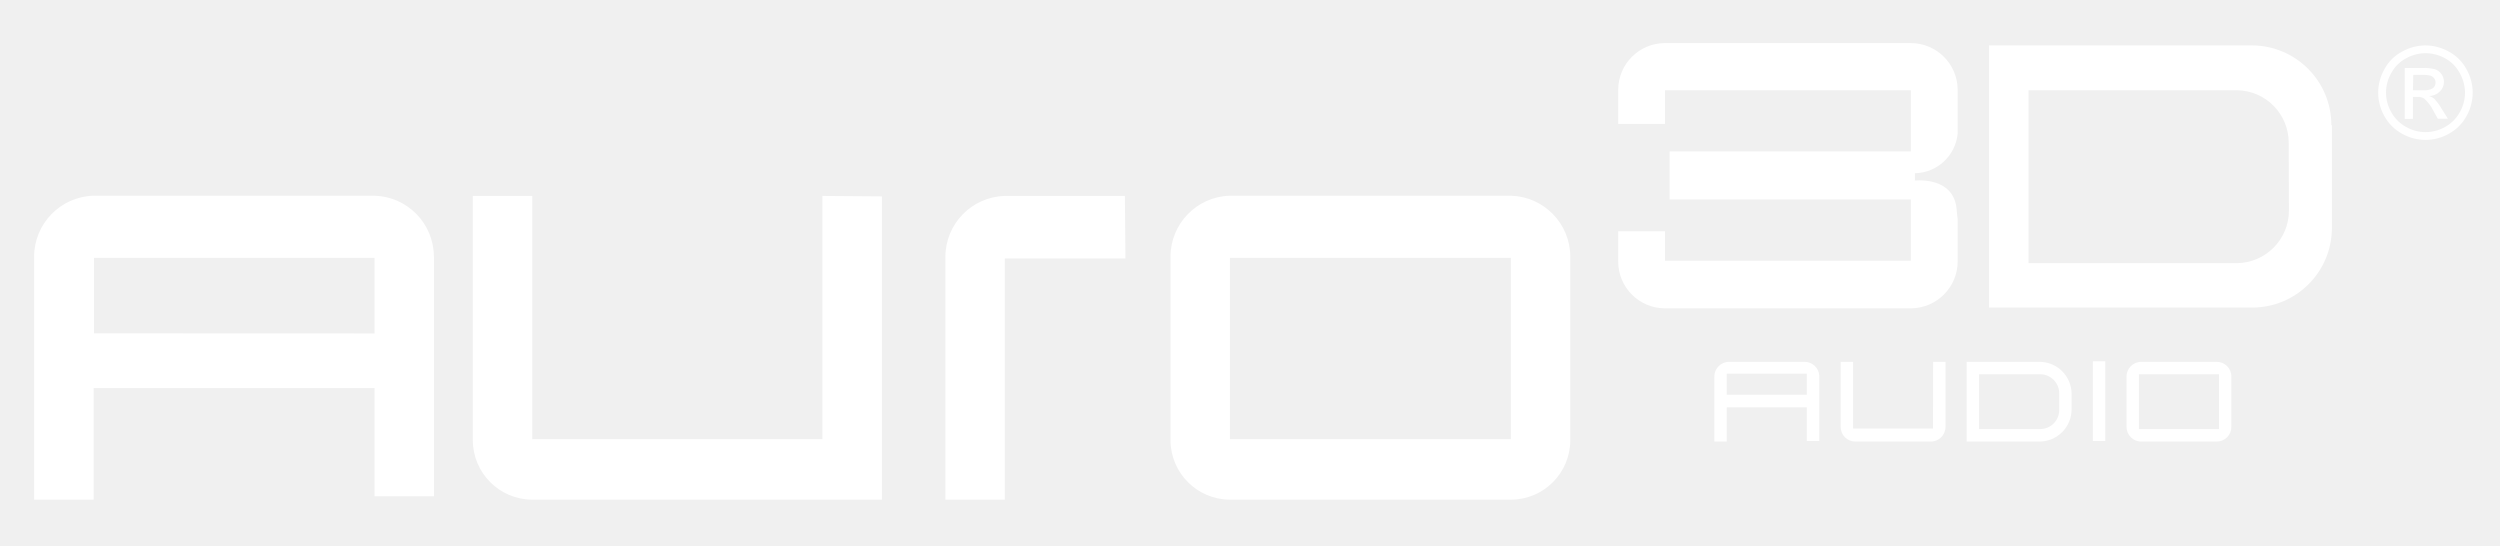
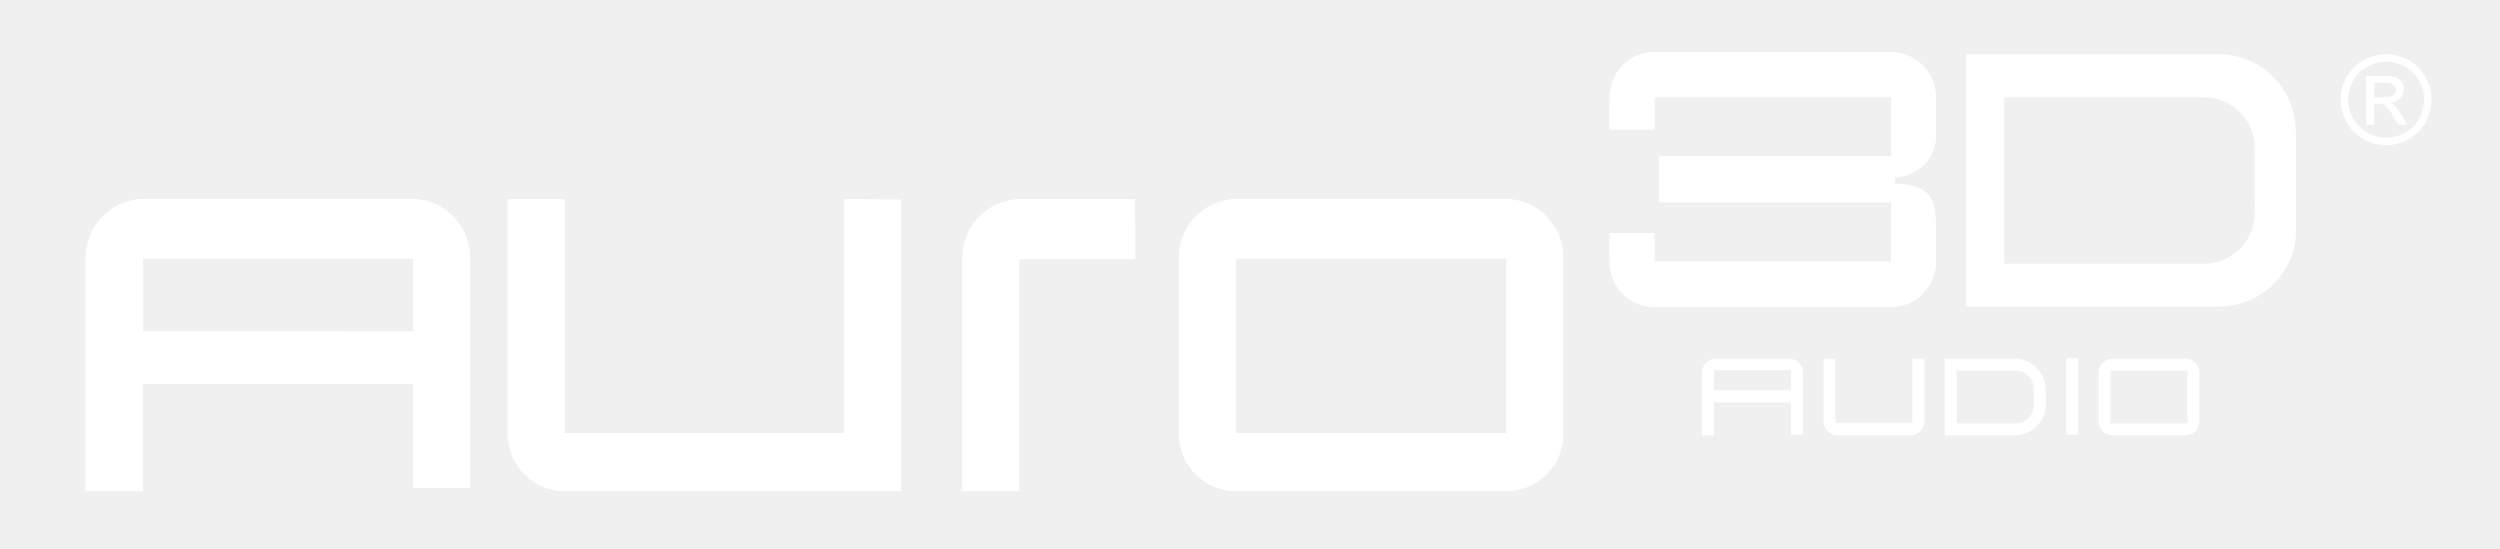
- <svg xmlns="http://www.w3.org/2000/svg" id="Layer_1" data-name="Layer 1" viewBox="0 0 228 49.75">
-   <defs>
-     <style>.cls-1{fill:#fff;}</style>
-   </defs>
-   <path class="cls-1" d="M164.58,33h-6.9a1.34,1.34,0,0,0-1.33,1.33v5.94h1.13V37.15h7.3v3.07h1.14V34.28A1.34,1.34,0,0,0,164.58,33Zm.2,1.33V36h-7.3V34.08h7.3Z" />
-   <path class="cls-1" d="M176.29,38.88v.2H169V33h-1.13v5.93a1.33,1.33,0,0,0,1.33,1.34h6.9a1.34,1.34,0,0,0,1.33-1.34V33h-1.13Z" />
-   <path class="cls-1" d="M186,33h-6.64v7.27H186a2.94,2.94,0,0,0,2.93-2.94v-1.4A2.93,2.93,0,0,0,186,33Zm1.8,4.4a1.73,1.73,0,0,1-1.74,1.73h-5.57v-5h5.57a1.74,1.74,0,0,1,1.74,1.74Z" />
-   <rect class="cls-1" x="190.87" y="32.95" width="1.13" height="7.27" />
-   <path class="cls-1" d="M202.17,33h-6.9a1.34,1.34,0,0,0-1.33,1.33v4.6a1.34,1.34,0,0,0,1.33,1.34h6.9a1.33,1.33,0,0,0,1.33-1.34v-4.6A1.33,1.33,0,0,0,202.17,33Zm.2,1.33v4.8h-7.3v-5h7.3Z" />
-   <path class="cls-1" d="M221.2,4.14a4.45,4.45,0,0,1,2.12.56,3.91,3.91,0,0,1,1.61,1.59,4.32,4.32,0,0,1,.58,2.16,4.38,4.38,0,0,1-.57,2.15,4.05,4.05,0,0,1-1.59,1.59,4.32,4.32,0,0,1-4.29,0,4,4,0,0,1-1.6-1.59,4.38,4.38,0,0,1-.57-2.15,4.32,4.32,0,0,1,.58-2.16,3.91,3.91,0,0,1,1.61-1.59A4.45,4.45,0,0,1,221.2,4.14Zm0,.71a3.72,3.72,0,0,0-1.77.47,3.3,3.3,0,0,0-1.34,1.33,3.56,3.56,0,0,0,0,3.59,3.4,3.4,0,0,0,1.33,1.33,3.58,3.58,0,0,0,3.58,0,3.4,3.4,0,0,0,1.33-1.33,3.61,3.61,0,0,0,.48-1.79,3.69,3.69,0,0,0-.49-1.8A3.3,3.3,0,0,0,223,5.32,3.72,3.72,0,0,0,221.2,4.85Zm-1.89,6V6.2h1.6a4.19,4.19,0,0,1,1.18.12,1.23,1.23,0,0,1,.8,1.13,1.22,1.22,0,0,1-.37.89,1.43,1.43,0,0,1-1,.42A1.19,1.19,0,0,1,222,9a5.58,5.58,0,0,1,.68.92l.57.91h-.92l-.41-.74A3.8,3.8,0,0,0,221.1,9a1,1,0,0,0-.6-.16h-.44v2Zm.75-2.62H221a1.48,1.48,0,0,0,.89-.19.65.65,0,0,0,.23-.51.6.6,0,0,0-.11-.37.73.73,0,0,0-.32-.25,2.4,2.4,0,0,0-.75-.08h-.85Z" />
-   <path class="cls-1" d="M178.54,12.18v-4h0a4.28,4.28,0,0,0-4.26-4.25H151.8a4.27,4.27,0,0,0-4.22,4.25v3h0v.12h4.27V8.23h22.42v5.58h-22v4.38h22v5.59H151.85V21.09h-4.27v2.78h0a4.27,4.27,0,0,0,4.25,4.25h22.48a4.29,4.29,0,0,0,4.23-4.25V20.82h0V19.59c0,.51,0,.53-.08-.31-.13-2.81-2.83-2.88-3.82-2.82V15.8a4,4,0,0,0,3.9-3.62" />
-   <path class="cls-1" d="M75,17.87V40.05H48.54V17.87H43.12v22.3h0a5.44,5.44,0,0,0,5.4,5.4l31.91,0,0-27.66Z" />
-   <path class="cls-1" d="M137.79,40.05H112.17V23.52h25.62V40.05Zm5.42-16.65h0a5.57,5.57,0,0,0-5.4-5.55H112.12a5.57,5.57,0,0,0-5.37,5.55V40.17h0a5.44,5.44,0,0,0,5.4,5.4h25.7a5.43,5.43,0,0,0,5.36-5.4V23.4Z" />
-   <path class="cls-1" d="M102.59,17.87h-11a5.57,5.57,0,0,0-5.37,5.55V45.57h5.42v-22h11Z" />
-   <path class="cls-1" d="M212.62,11.41a7.27,7.27,0,0,0-7.22-7.27h-24V28.05h24v0a7.27,7.27,0,0,0,7.27-7.22V11.41Zm-3.87,7.82A4.8,4.8,0,0,1,204,24v0H185V8.23H204A4.78,4.78,0,0,1,208.73,13h0Z" />
-   <path class="cls-1" d="M39.57,23.4a5.57,5.57,0,0,0-5.4-5.55H8.48A5.58,5.58,0,0,0,3.11,23.4V45.57H8.54V35.39H34.16v9.87h5.42V23.4Zm-31,7V23.52H34.16v6.89Z" />
+ <svg xmlns="http://www.w3.org/2000/svg" width="237" height="52" viewBox="0 0 237 52">
+   <g fill="none" fill-rule="evenodd">
+     <path fill="#FFF" fill-rule="nonzero" d="M169.58 34 162.68 34C161.948 34.005 161.355 34.598 161.35 35.33L161.35 41.27 162.48 41.27 162.48 38.15 169.78 38.15 169.78 41.22 170.92 41.22 170.92 35.28C170.888 34.563 170.297 33.999 169.58 34ZM169.78 35.33 169.78 37 162.48 37 162.48 35.08 169.78 35.08 169.78 35.33ZM181.29 39.88 181.29 40.08 174 40.08 174 34 172.87 34 172.87 39.93C172.867 40.284 173.006 40.625 173.256 40.877 173.506 41.129 173.846 41.27 174.2 41.27L181.1 41.27C181.836 41.265 182.43 40.666 182.43 39.93L182.43 34 181.3 34 181.29 39.88ZM191 34 184.36 34 184.36 41.27 191 41.27C192.62 41.264 193.93 39.95 193.93 38.33L193.93 36.93C193.93 35.312 192.618 34 191 34ZM192.8 38.4C192.8 38.861 192.616 39.302 192.29 39.627 191.963 39.952 191.521 40.133 191.06 40.13L185.49 40.13 185.49 35.13 191.06 35.13C192.021 35.13 192.8 35.909 192.8 36.87L192.8 38.4Z" />
+     <rect width="1.13" height="7.27" x="195.87" y="33.95" fill="#FFF" fill-rule="nonzero" />
+     <path fill="#FFF" fill-rule="nonzero" d="M207.17 34 200.27 34C199.538 34.005 198.945 34.598 198.94 35.33L198.94 39.93C198.94 40.666 199.534 41.265 200.27 41.27L207.17 41.27C207.524 41.27 207.864 41.129 208.114 40.877 208.364 40.625 208.503 40.284 208.5 39.93L208.5 35.33C208.5 34.595 207.905 34 207.17 34ZM207.37 35.33 207.37 40.13 200.07 40.13 200.07 35.13 207.37 35.13 207.37 35.33ZM226.2 5.14C226.942 5.147 227.671 5.339 228.32 5.7 229.002 6.06 229.562 6.613 229.93 7.29 230.31 7.947 230.51 8.692 230.51 9.45 230.508 10.204 230.312 10.944 229.94 11.6 229.571 12.269 229.019 12.821 228.35 13.19 227.021 13.95 225.389 13.95 224.06 13.19 223.385 12.824 222.83 12.273 222.46 11.6 222.088 10.944 221.892 10.204 221.89 9.45 221.89 8.692 222.09 7.947 222.47 7.29 222.838 6.613 223.398 6.06 224.08 5.7 224.729 5.339 225.458 5.147 226.2 5.14ZM226.2 5.85C225.58 5.857 224.972 6.018 224.43 6.32 223.863 6.623 223.398 7.086 223.09 7.65 222.442 8.759 222.442 10.131 223.09 11.24 223.399 11.8 223.86 12.261 224.42 12.57 225.528 13.21 226.892 13.21 228 12.57 228.56 12.261 229.021 11.8 229.33 11.24 229.643 10.695 229.808 10.078 229.81 9.45 229.804 8.818 229.635 8.198 229.32 7.65 229.018 7.088 228.559 6.626 228 6.32 227.449 6.013 226.83 5.852 226.2 5.85ZM224.31 11.85 224.31 7.2 225.91 7.2C226.307 7.184 226.704 7.224 227.09 7.32 227.563 7.497 227.881 7.945 227.89 8.45 227.894 8.785 227.76 9.107 227.52 9.34 227.255 9.606 226.896 9.757 226.52 9.76 226.696 9.802 226.86 9.884 227 10 227.258 10.283 227.485 10.591 227.68 10.92L228.25 11.83 227.33 11.83 226.92 11.09C226.715 10.68 226.437 10.311 226.1 10 225.922 9.884 225.712 9.828 225.5 9.84L225.06 9.84 225.06 11.84 224.31 11.85ZM225.06 9.23 226 9.23C226.309 9.262 226.621 9.195 226.89 9.04 227.04 8.913 227.124 8.726 227.12 8.53 227.125 8.398 227.086 8.268 227.01 8.16 226.929 8.048 226.818 7.961 226.69 7.91 226.446 7.844 226.193 7.817 225.94 7.83L225.09 7.83 225.06 9.23ZM183.54 13.18 183.54 9.18 183.54 9.18C183.524 6.836 181.624 4.941 179.28 4.93L156.8 4.93C154.469 4.957 152.591 6.849 152.58 9.18L152.58 12.18 152.58 12.18 152.58 12.3 156.85 12.3 156.85 9.23 179.27 9.23 179.27 14.81 157.27 14.81 157.27 19.19 179.27 19.19 179.27 24.78 156.85 24.78 156.85 22.09 152.58 22.09 152.58 24.87 152.58 24.87C152.591 27.213 154.487 29.109 156.83 29.12L179.31 29.12C181.64 29.088 183.518 27.2 183.54 24.87L183.54 21.82 183.54 21.82 183.54 20.59C183.54 21.1 183.54 21.12 183.46 20.28 183.33 17.47 180.63 17.4 179.64 17.46L179.64 16.8C181.67 16.758 183.347 15.202 183.54 13.18M80 18.87 80 41.05 53.54 41.05 53.54 18.87 48.12 18.87 48.12 41.17 48.12 41.17C48.142 44.143 50.547 46.548 53.52 46.57L85.43 46.57 85.43 18.91 80 18.87ZM142.79 41.05 117.17 41.05 117.17 24.52 142.79 24.52 142.79 41.05ZM148.21 24.4 148.21 24.4C148.201 21.397 145.812 18.942 142.81 18.85L117.12 18.85C114.13 18.957 111.759 21.408 111.75 24.4L111.75 41.17 111.75 41.17C111.772 44.143 114.177 46.548 117.15 46.57L142.85 46.57C145.81 46.532 148.194 44.13 148.21 41.17L148.21 24.4 148.21 24.4ZM107.59 18.87 96.59 18.87C93.6 18.977 91.229 21.428 91.22 24.42L91.22 46.57 96.64 46.57 96.64 24.57 107.64 24.57 107.59 18.87ZM217.62 12.41C217.62 8.414 214.396 5.167 210.4 5.14L186.4 5.14 186.4 29.05 210.4 29.05 210.4 29.05C214.396 29.05 217.643 25.826 217.67 21.83L217.67 12.41 217.62 12.41ZM213.75 20.23C213.734 22.85 211.62 24.973 209 25L209 25 190 25 190 9.23 209 9.23C211.616 9.257 213.725 11.383 213.73 14L213.73 14 213.75 20.23ZM44.57 24.4C44.561 21.397 42.172 18.942 39.17 18.85L13.48 18.85C10.492 18.962 8.124 21.41 8.11 24.4L8.11 46.57 13.54 46.57 13.54 36.39 39.16 36.39 39.16 46.26 44.58 46.26 44.58 24.4 44.57 24.4ZM13.57 31.4 13.57 24.52 39.16 24.52 39.16 31.41 13.57 31.4Z" />
+     <rect width="237" height="52" />
+   </g>
</svg>
